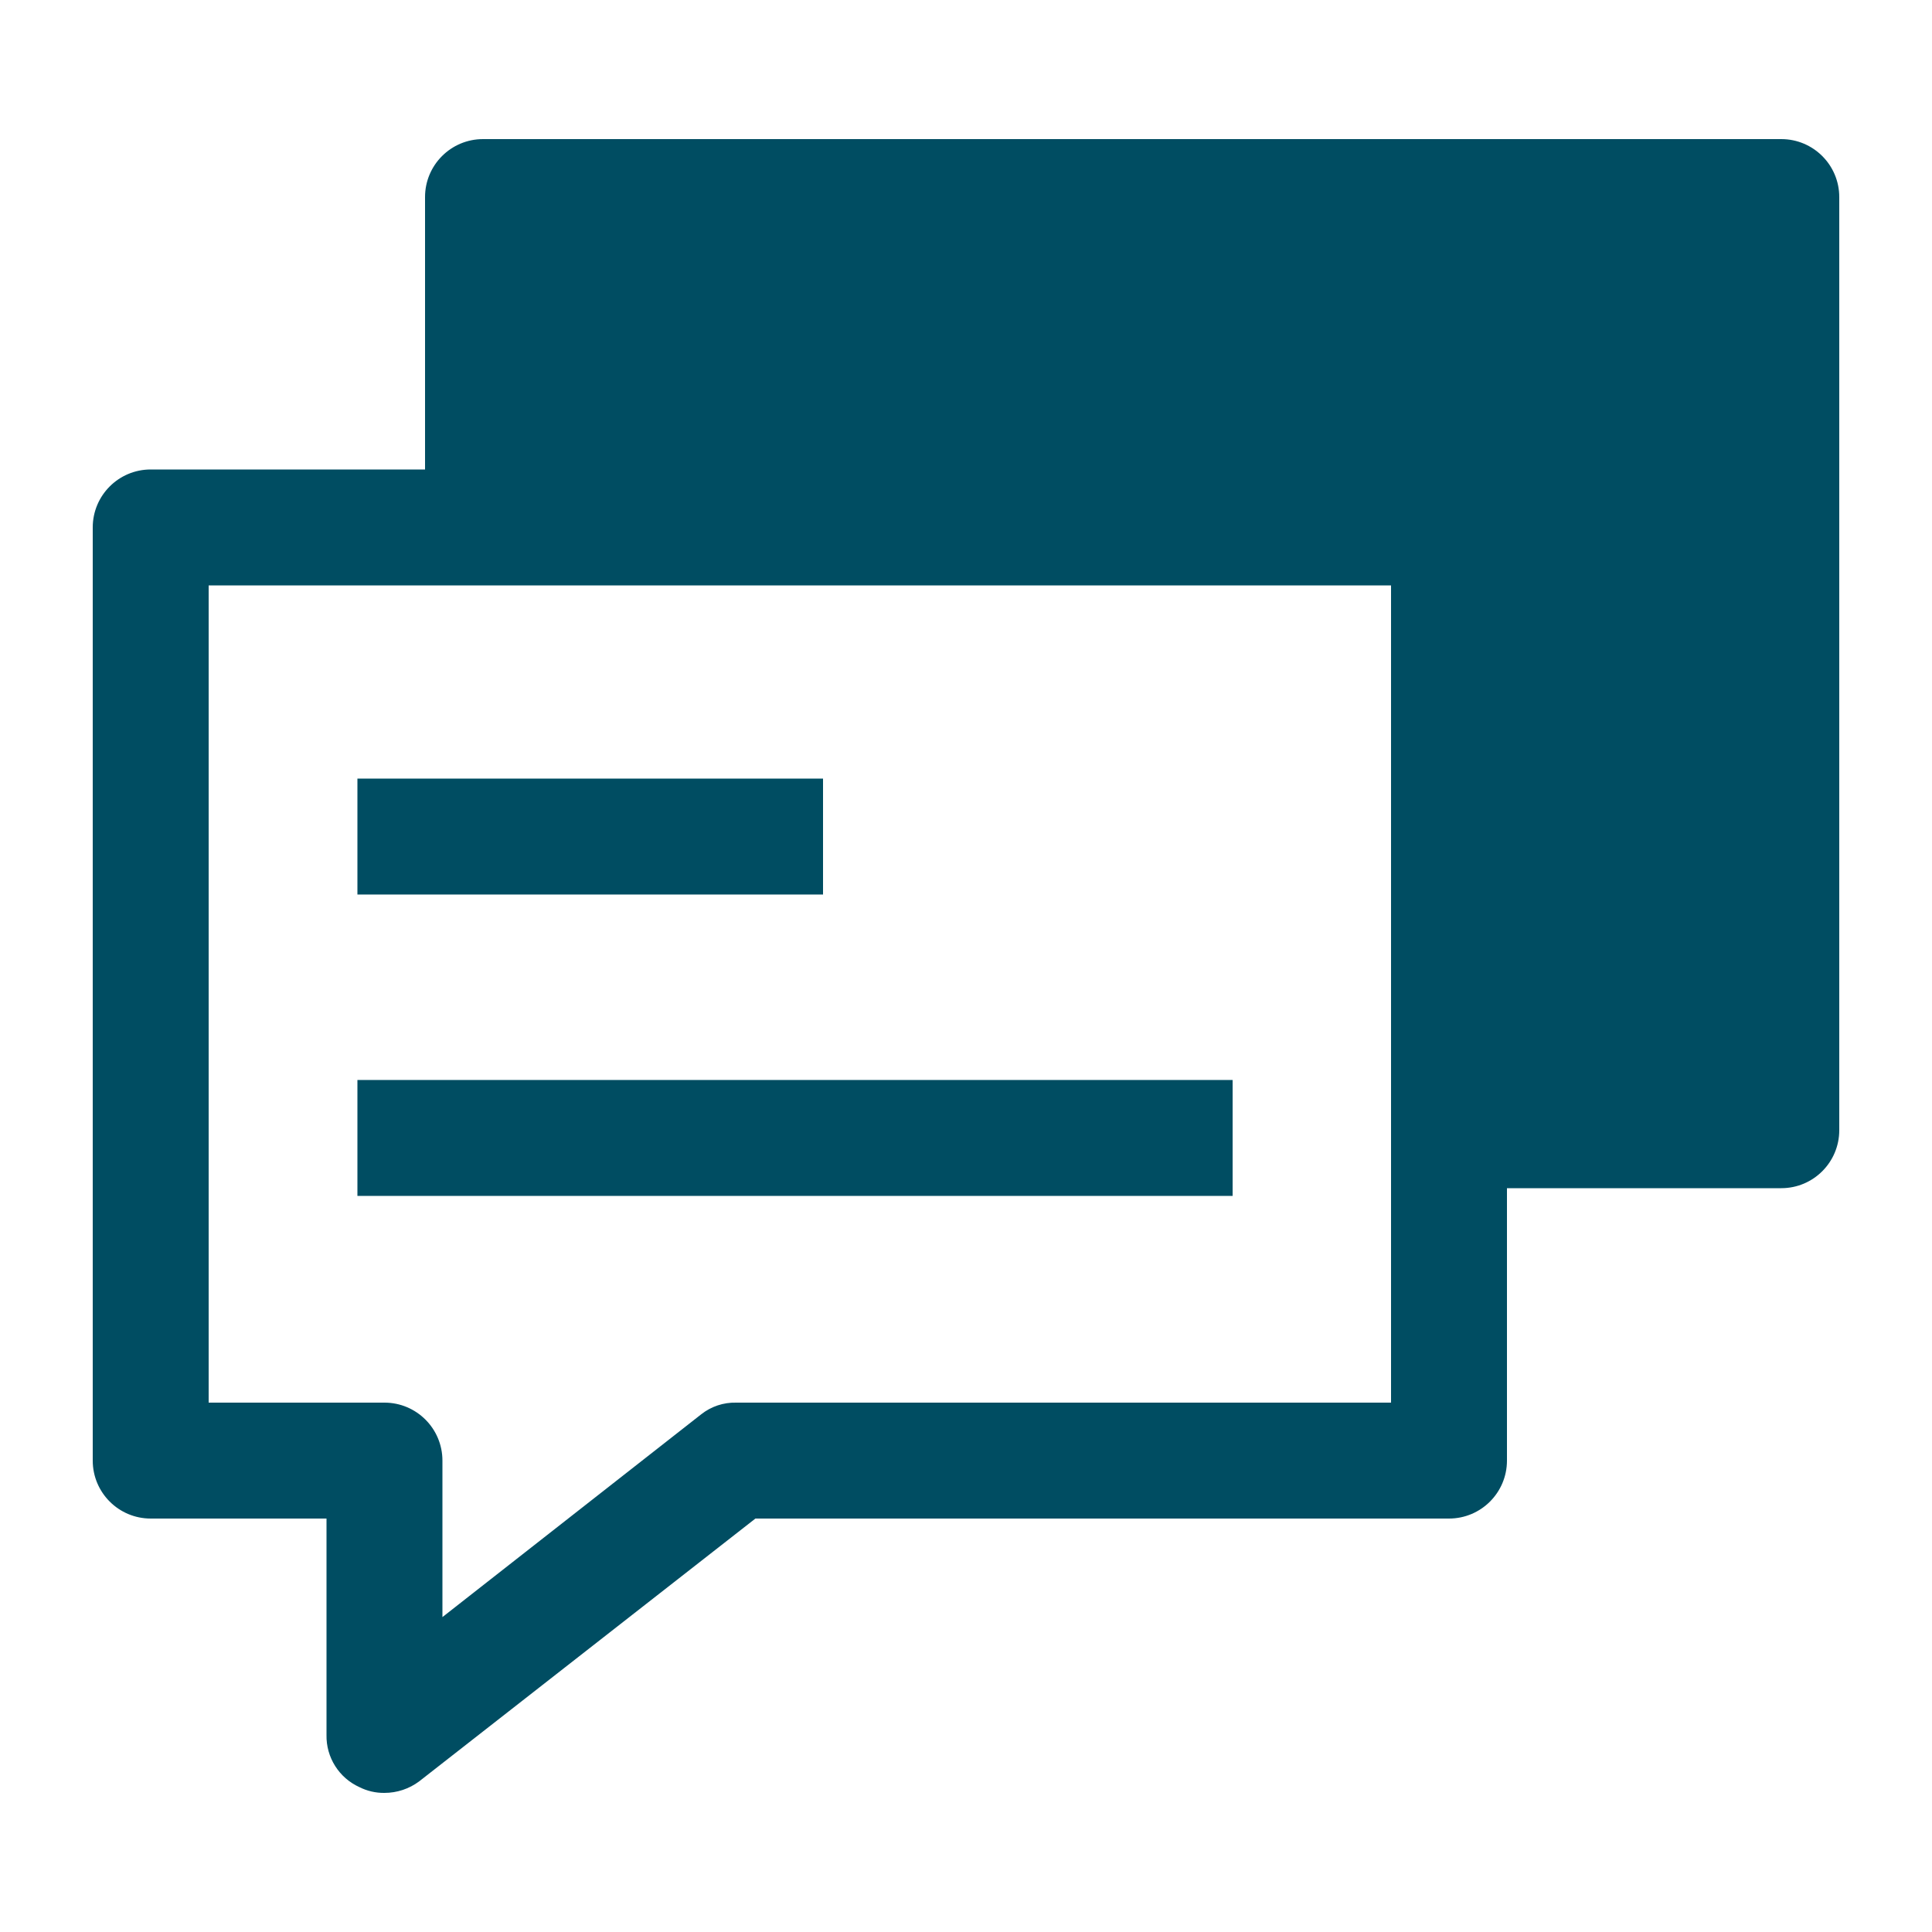
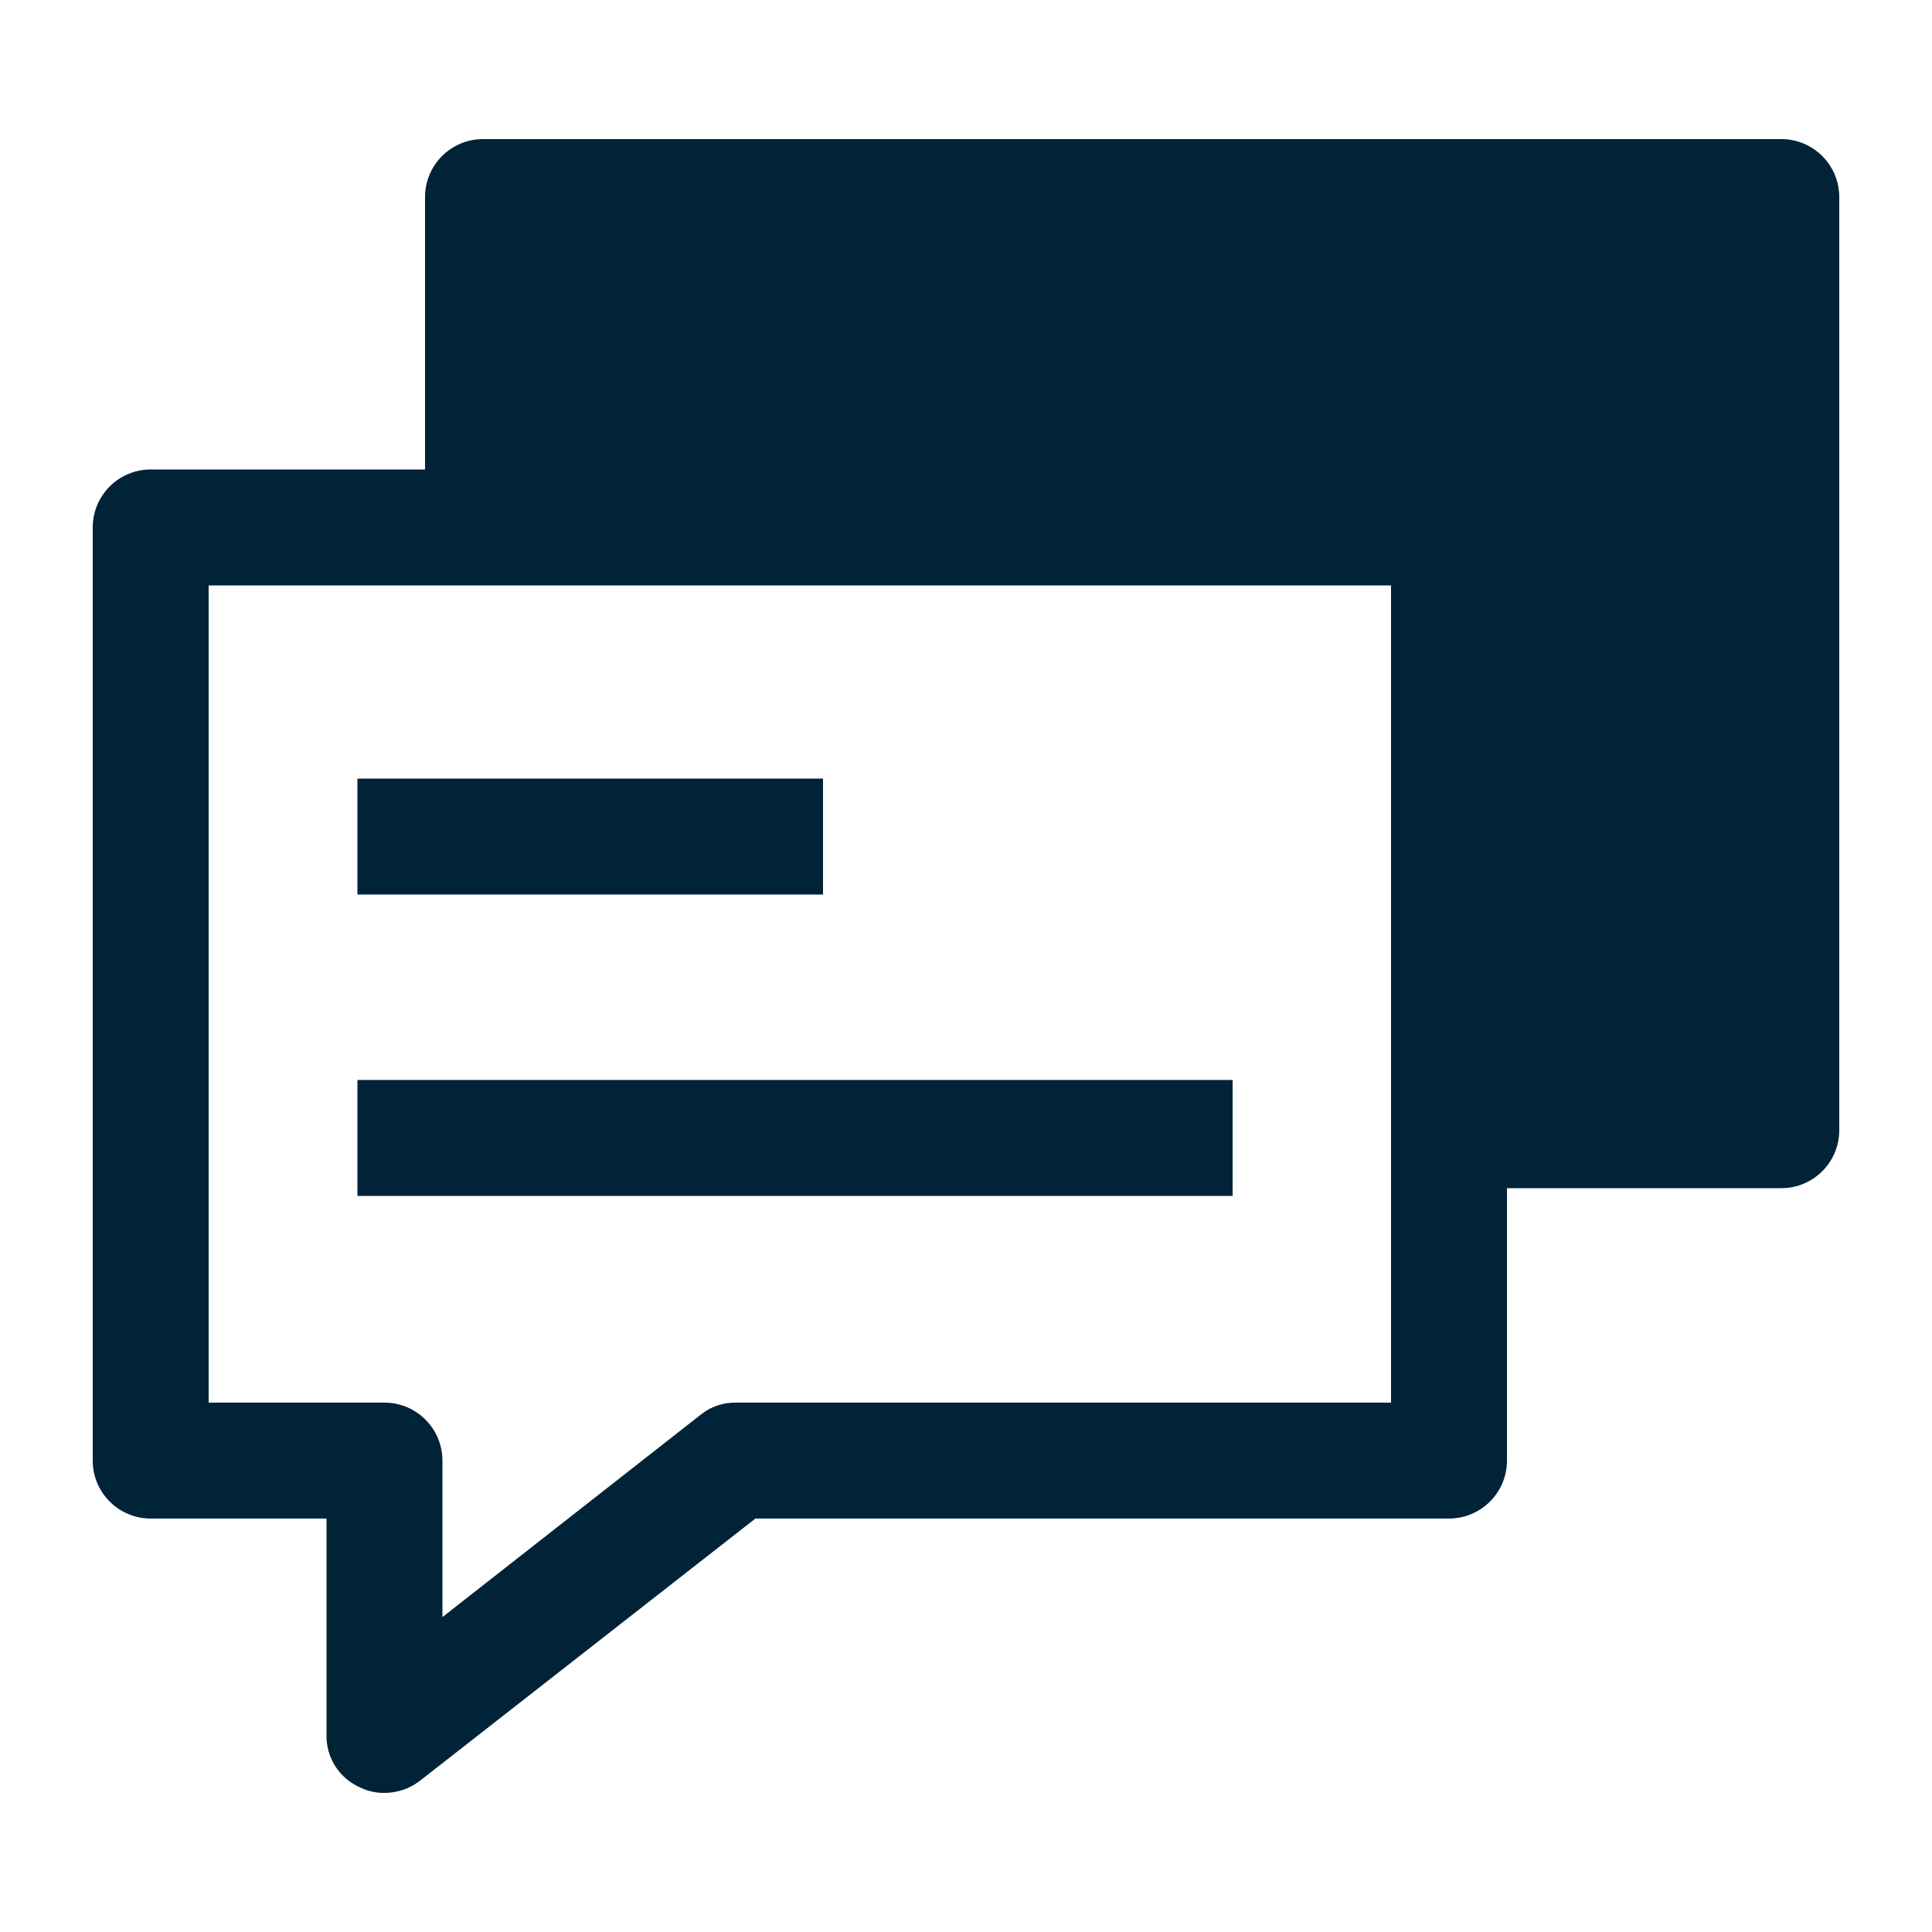
- <svg xmlns="http://www.w3.org/2000/svg" height="100px" width="100px" fill="#004D62" data-name="Layer 1" viewBox="0 0 100 100" x="0px" y="0px">
+ <svg xmlns="http://www.w3.org/2000/svg" height="100px" width="100px" fill="#002337" data-name="Layer 1" viewBox="0 0 100 100" x="0px" y="0px">
  <g data-name="Group">
    <path data-name="Compound Path" d="M92.2,7.2H25a3,3,0,0,0-3,3V24.3H7.8a3,3,0,0,0-3,3V75.6a3,3,0,0,0,3,3h9.1V89.8a2.9,2.9,0,0,0,1.7,2.7,2.8,2.8,0,0,0,1.3.3,3,3,0,0,0,1.8-.6L39.1,78.6H75a3,3,0,0,0,3-3V61.5H92.2a3,3,0,0,0,3-3V10.2A3,3,0,0,0,92.2,7.2ZM72,72.6H38.1a2.8,2.8,0,0,0-1.8.6L22.9,83.7V75.6a3,3,0,0,0-3-3H10.8V30.3H72Z" />
    <rect data-name="Path" x="18.5" y="40.3" width="24.1" height="6" />
    <rect data-name="Path" x="18.5" y="55.9" width="45.3" height="6" />
  </g>
</svg>
